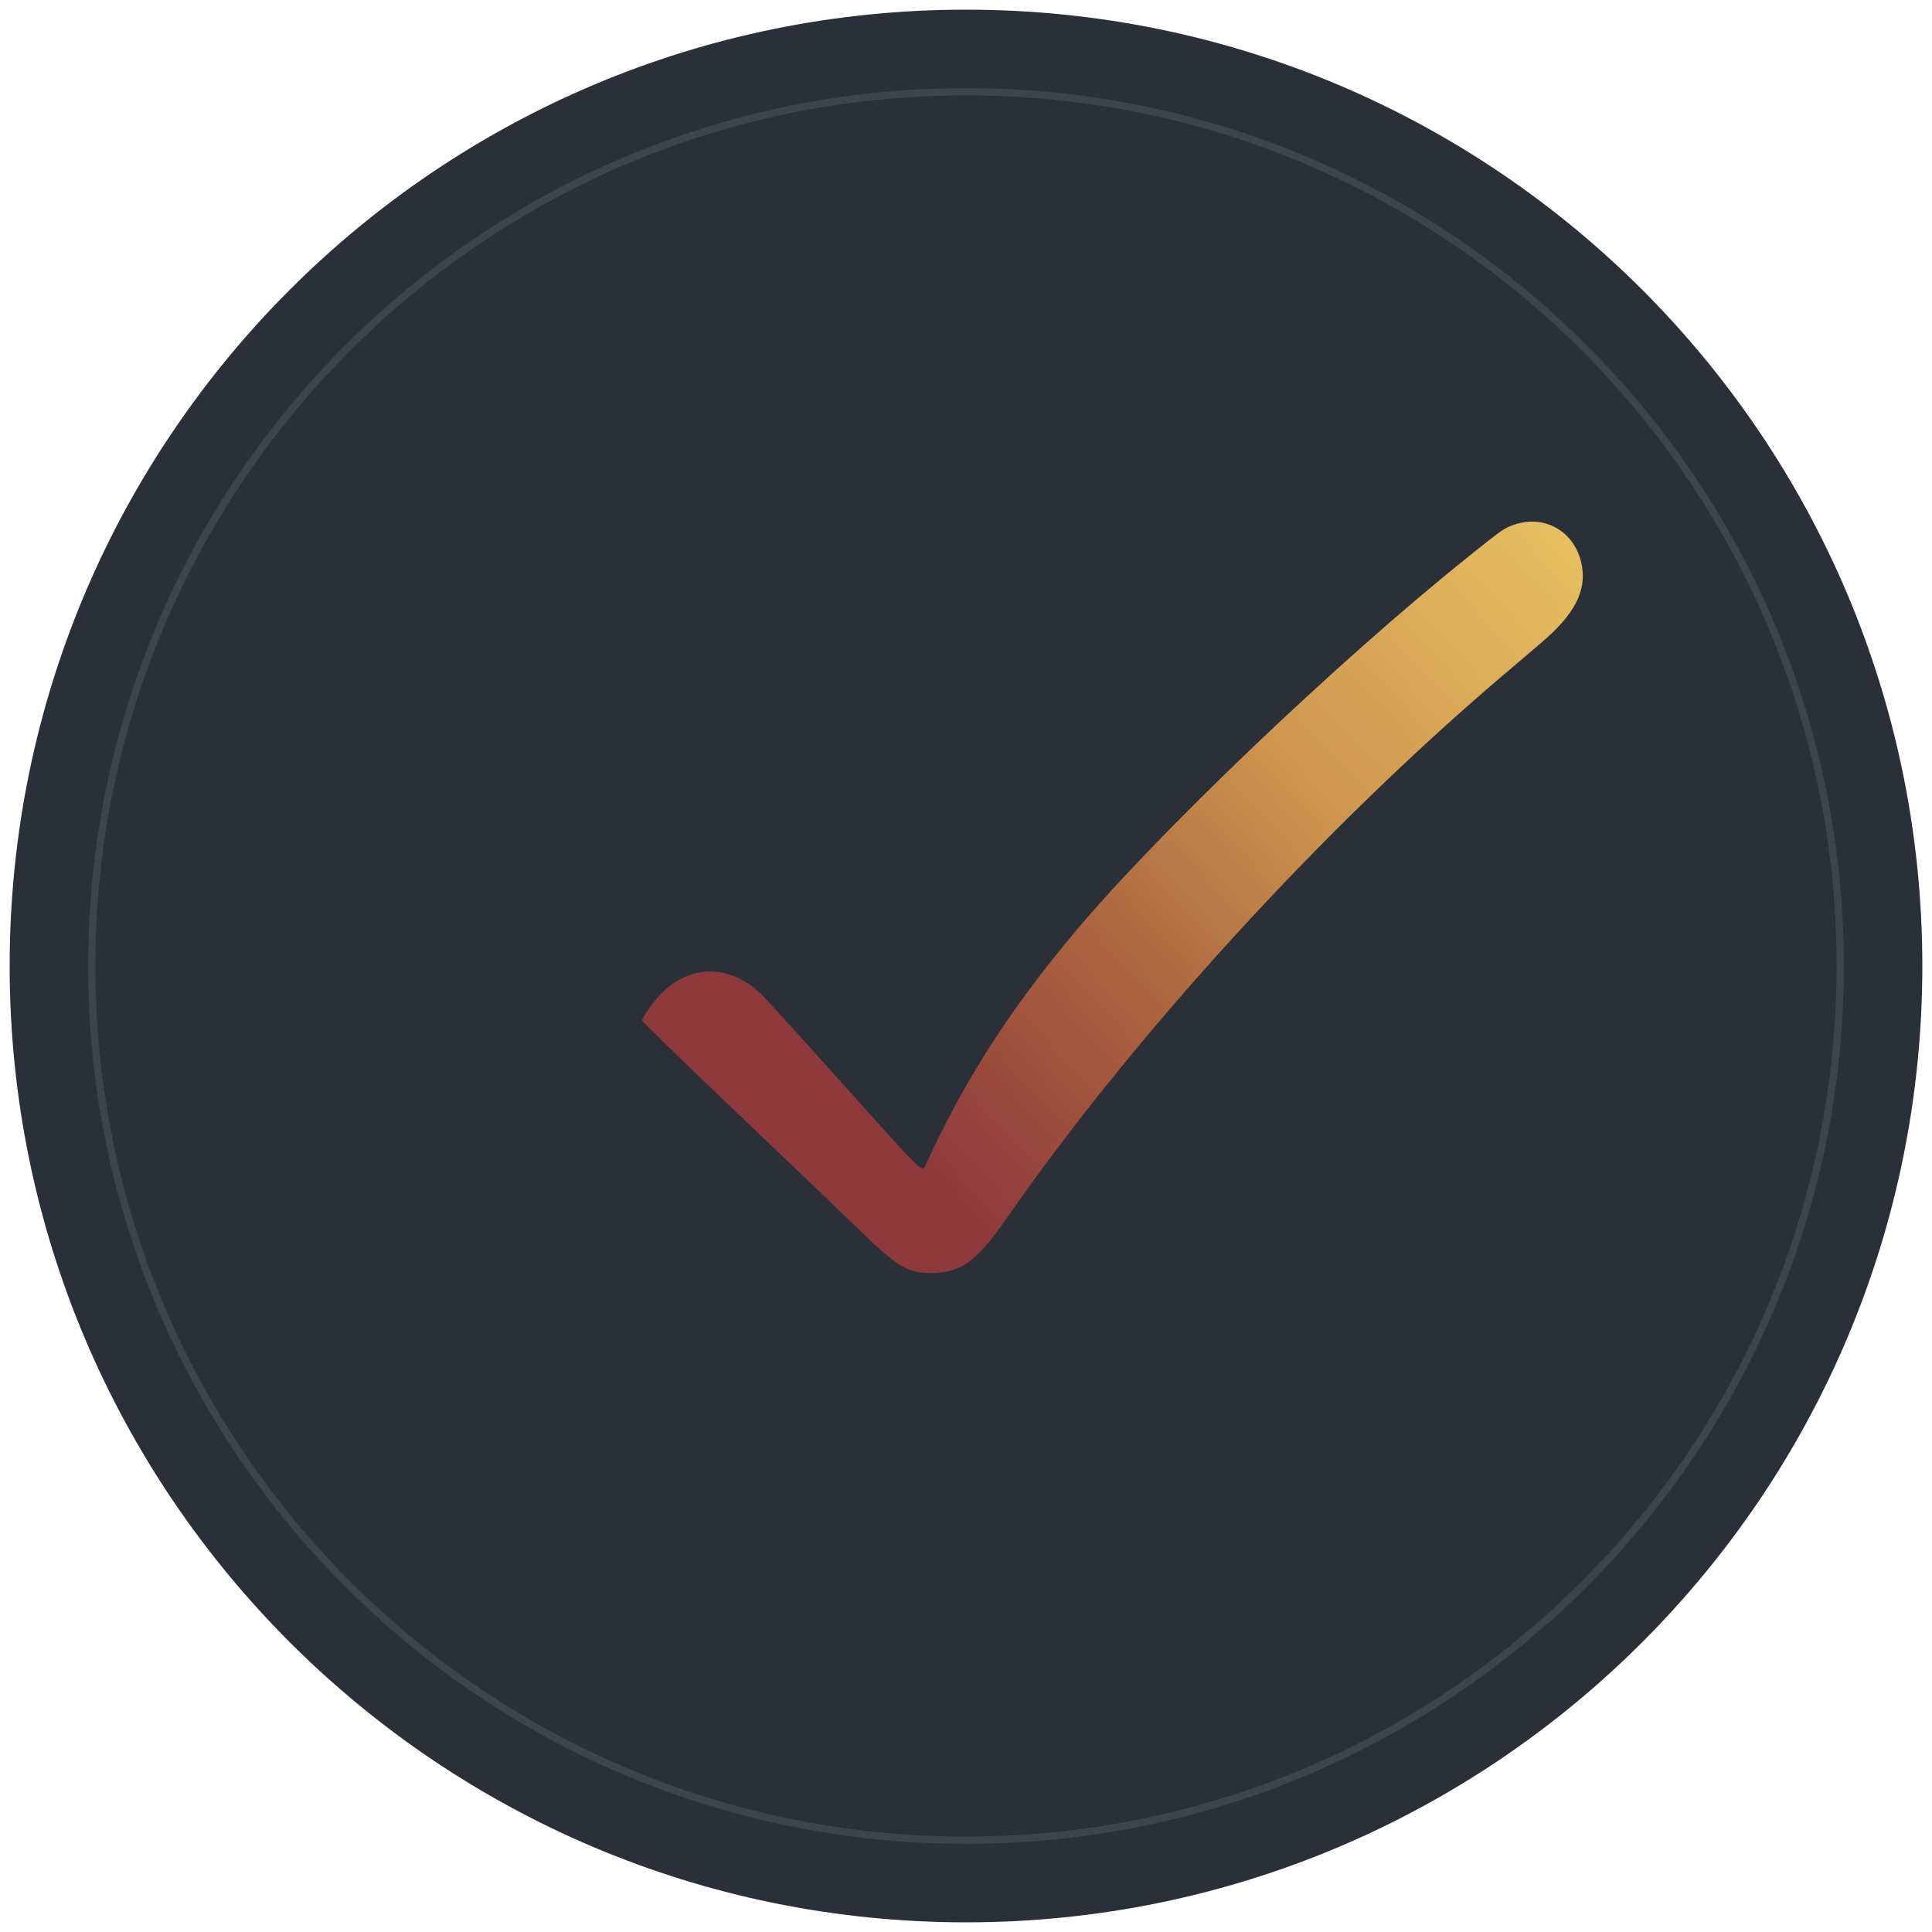
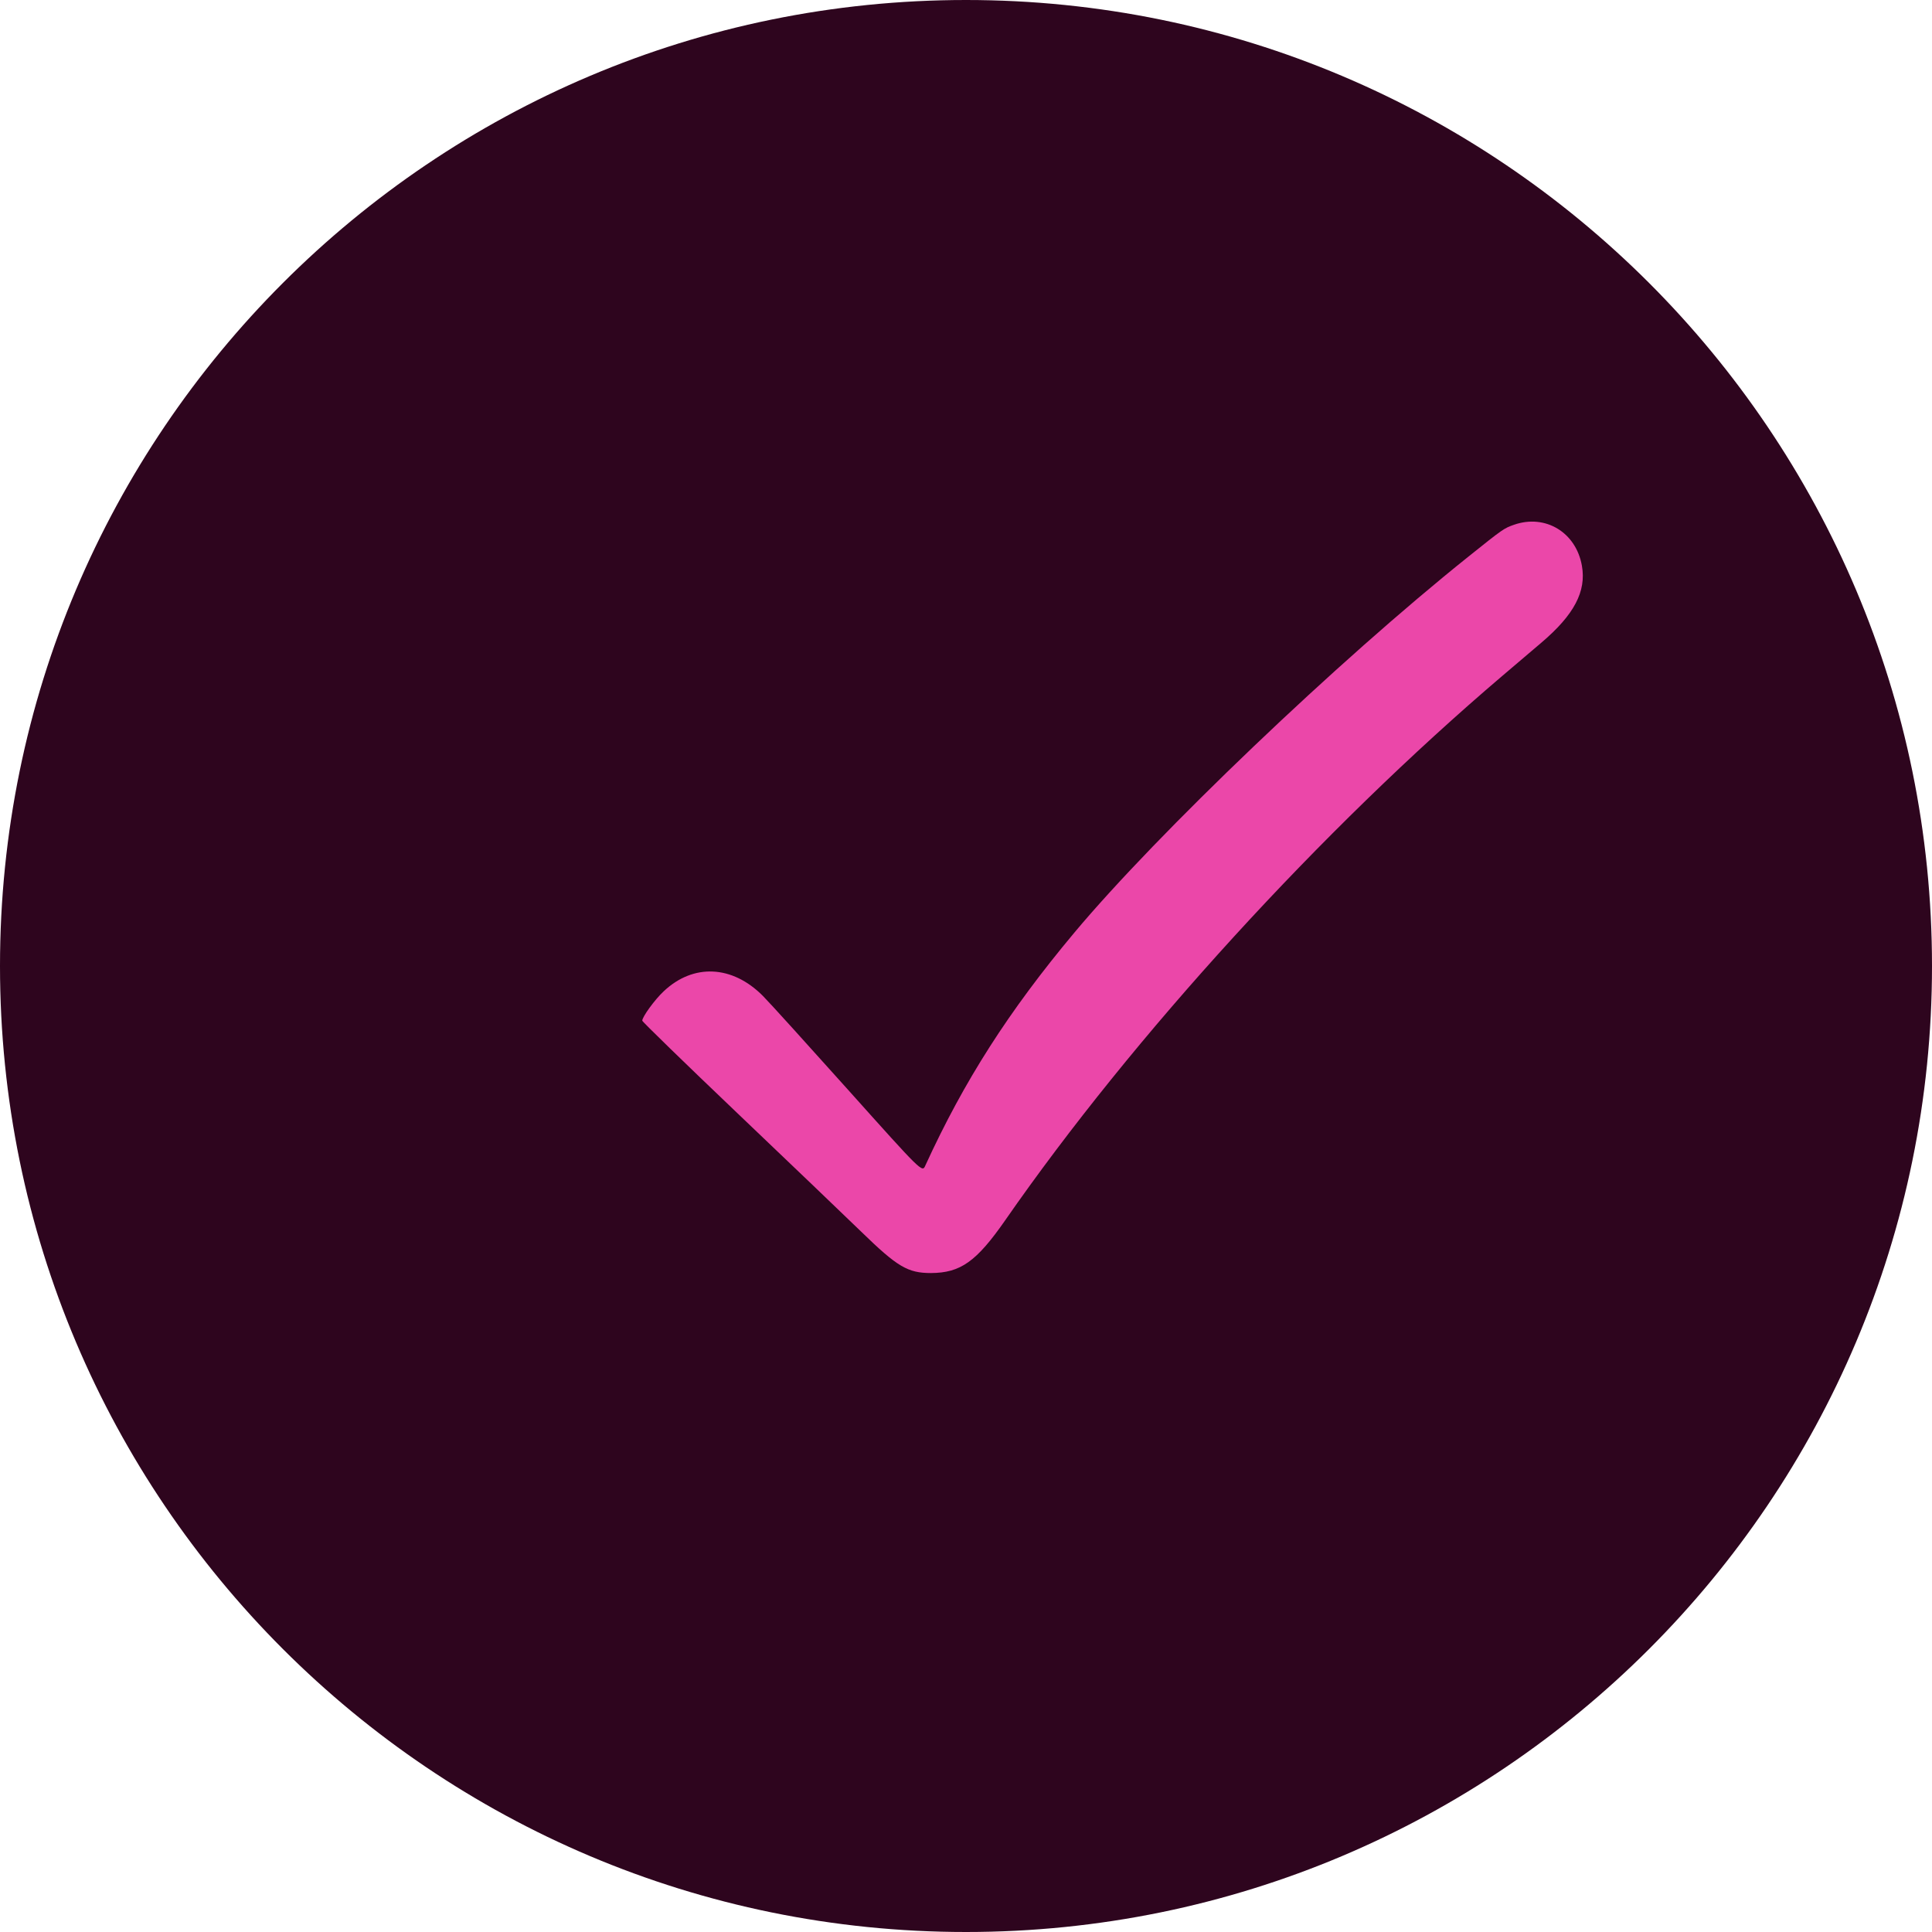
<svg xmlns="http://www.w3.org/2000/svg" viewBox="0 0 800 800" role="img" aria-label="Realna Lewica">
-   <defs>
-     <linearGradient id="g" gradientUnits="userSpaceOnUse" x1="300" y1="520" x2="713" y2="140">
-       <stop offset="0" stop-color="#8E3A3C" />
-       <stop offset="0.3" stop-color="#AB633F" />
-       <stop offset="0.6" stop-color="#CE9750" />
-       <stop offset="1" stop-color="#E8C062" />
-     </linearGradient>
-   </defs>
-   <circle cx="400" cy="400" r="396" fill="#2B3038" />
-   <circle cx="400" cy="400" r="362" fill="none" stroke="#3D4450" stroke-width="3" />
+   <circle cx="400" cy="400" r="400" fill="#2E051E" />
  <g transform="translate(175.9 127.3) scale(0.672)">
-     <path d="M671.2 133.9c-6.2 2.2-6.5 2.3-28.2 19.7c-80.5 64.4-191.5 170.4-242.8 231.7c-40.4 48.3-67.9 91.3-91.8 143.5c-1.9 4.3-1.9 4.3-47.4-46.5c-25-27.9-48.7-54.1-52.7-58.1c-18.8-18.9-42.8-20.1-61.1-2.8c-5.4 5-13.2 15.7-13.2 18.1c0 0.6 26.2 26.1 58.2 56.6c32 30.5 66.6 63.6 76.8 73.5c22.2 21.6 28.6 25.4 42.9 25.4c18.2-0.1 28-7 45.8-32.6c78.9-113.6 194.7-240.4 306.3-335.4c8.5-7.2 19.4-16.5 24.1-20.5c20.1-17.1 27.7-31.5 24.9-47.3c-3.6-20.6-22.5-32-41.8-25.3z" fill="url(#g)" />
+     <path fill="#EB47A9" d="M671.2 133.9c-6.2 2.2-6.5 2.3-28.2 19.7c-80.5 64.4-191.5 170.4-242.8 231.7c-40.4 48.3-67.9 91.3-91.8 143.5c-1.9 4.3-1.9 4.3-47.4-46.5c-25-27.9-48.7-54.1-52.7-58.1c-18.8-18.9-42.8-20.1-61.1-2.8c-5.4 5-13.2 15.7-13.2 18.1c0 0.6 26.2 26.1 58.2 56.6c32 30.5 66.6 63.6 76.8 73.5c22.2 21.6 28.6 25.4 42.9 25.4c18.2-0.1 28-7 45.8-32.6c78.9-113.6 194.7-240.4 306.3-335.4c8.5-7.2 19.4-16.5 24.1-20.5c20.1-17.1 27.7-31.5 24.9-47.3c-3.6-20.6-22.5-32-41.8-25.3z" />
  </g>
</svg>
